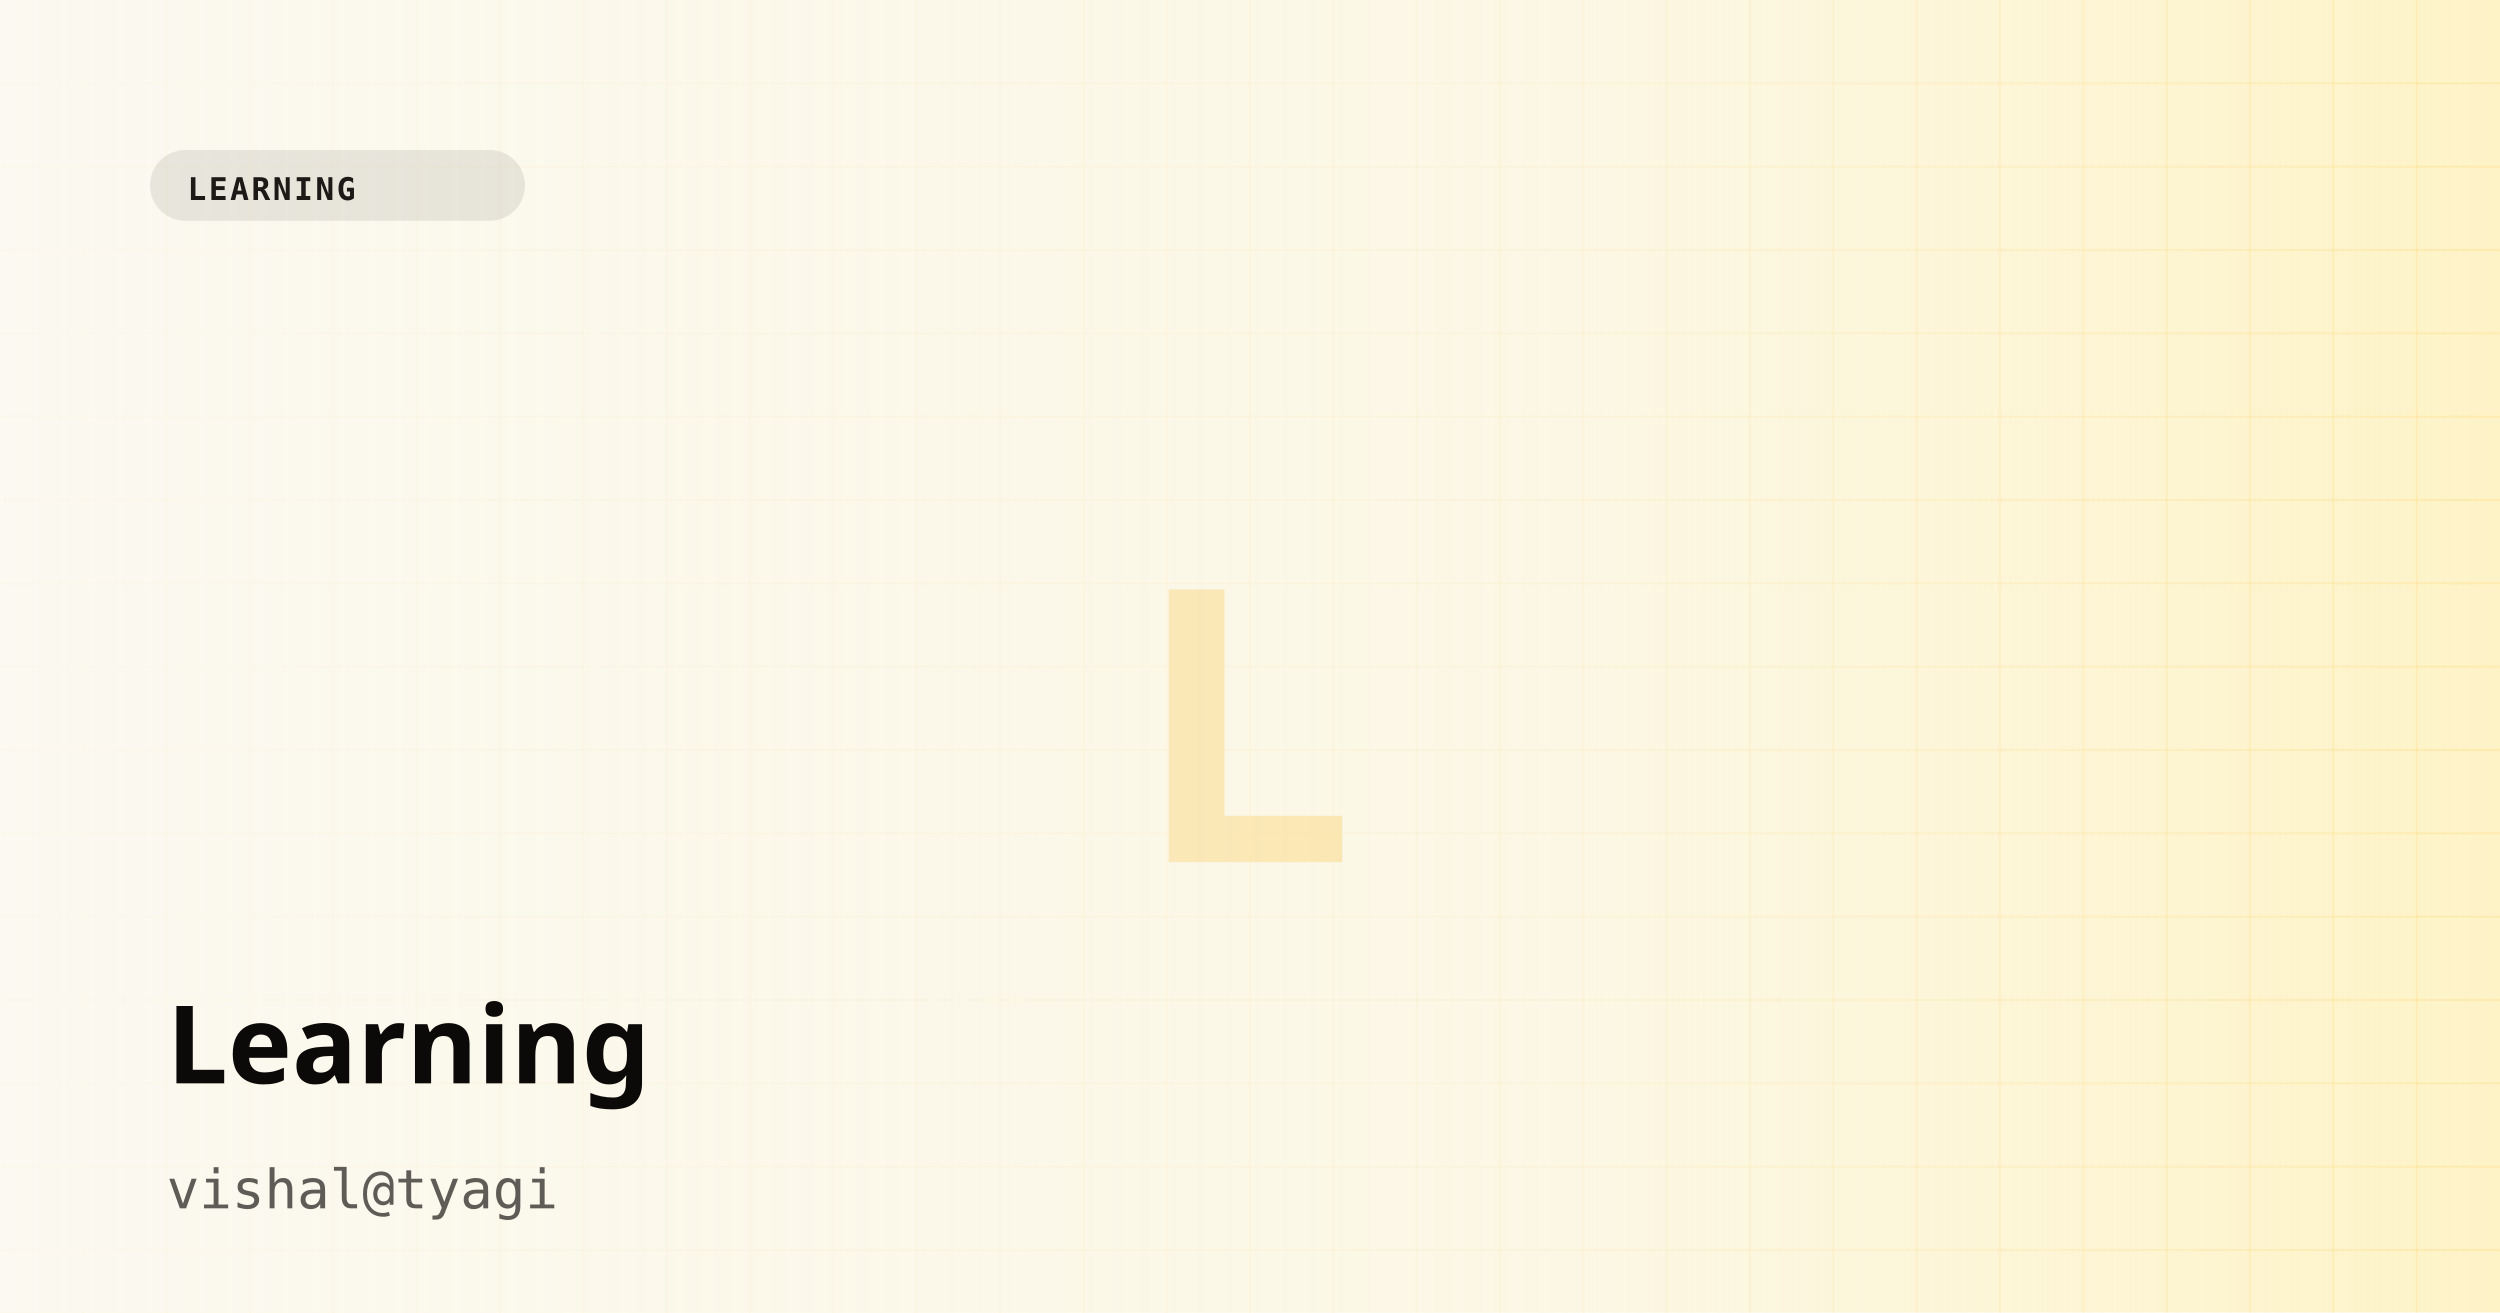
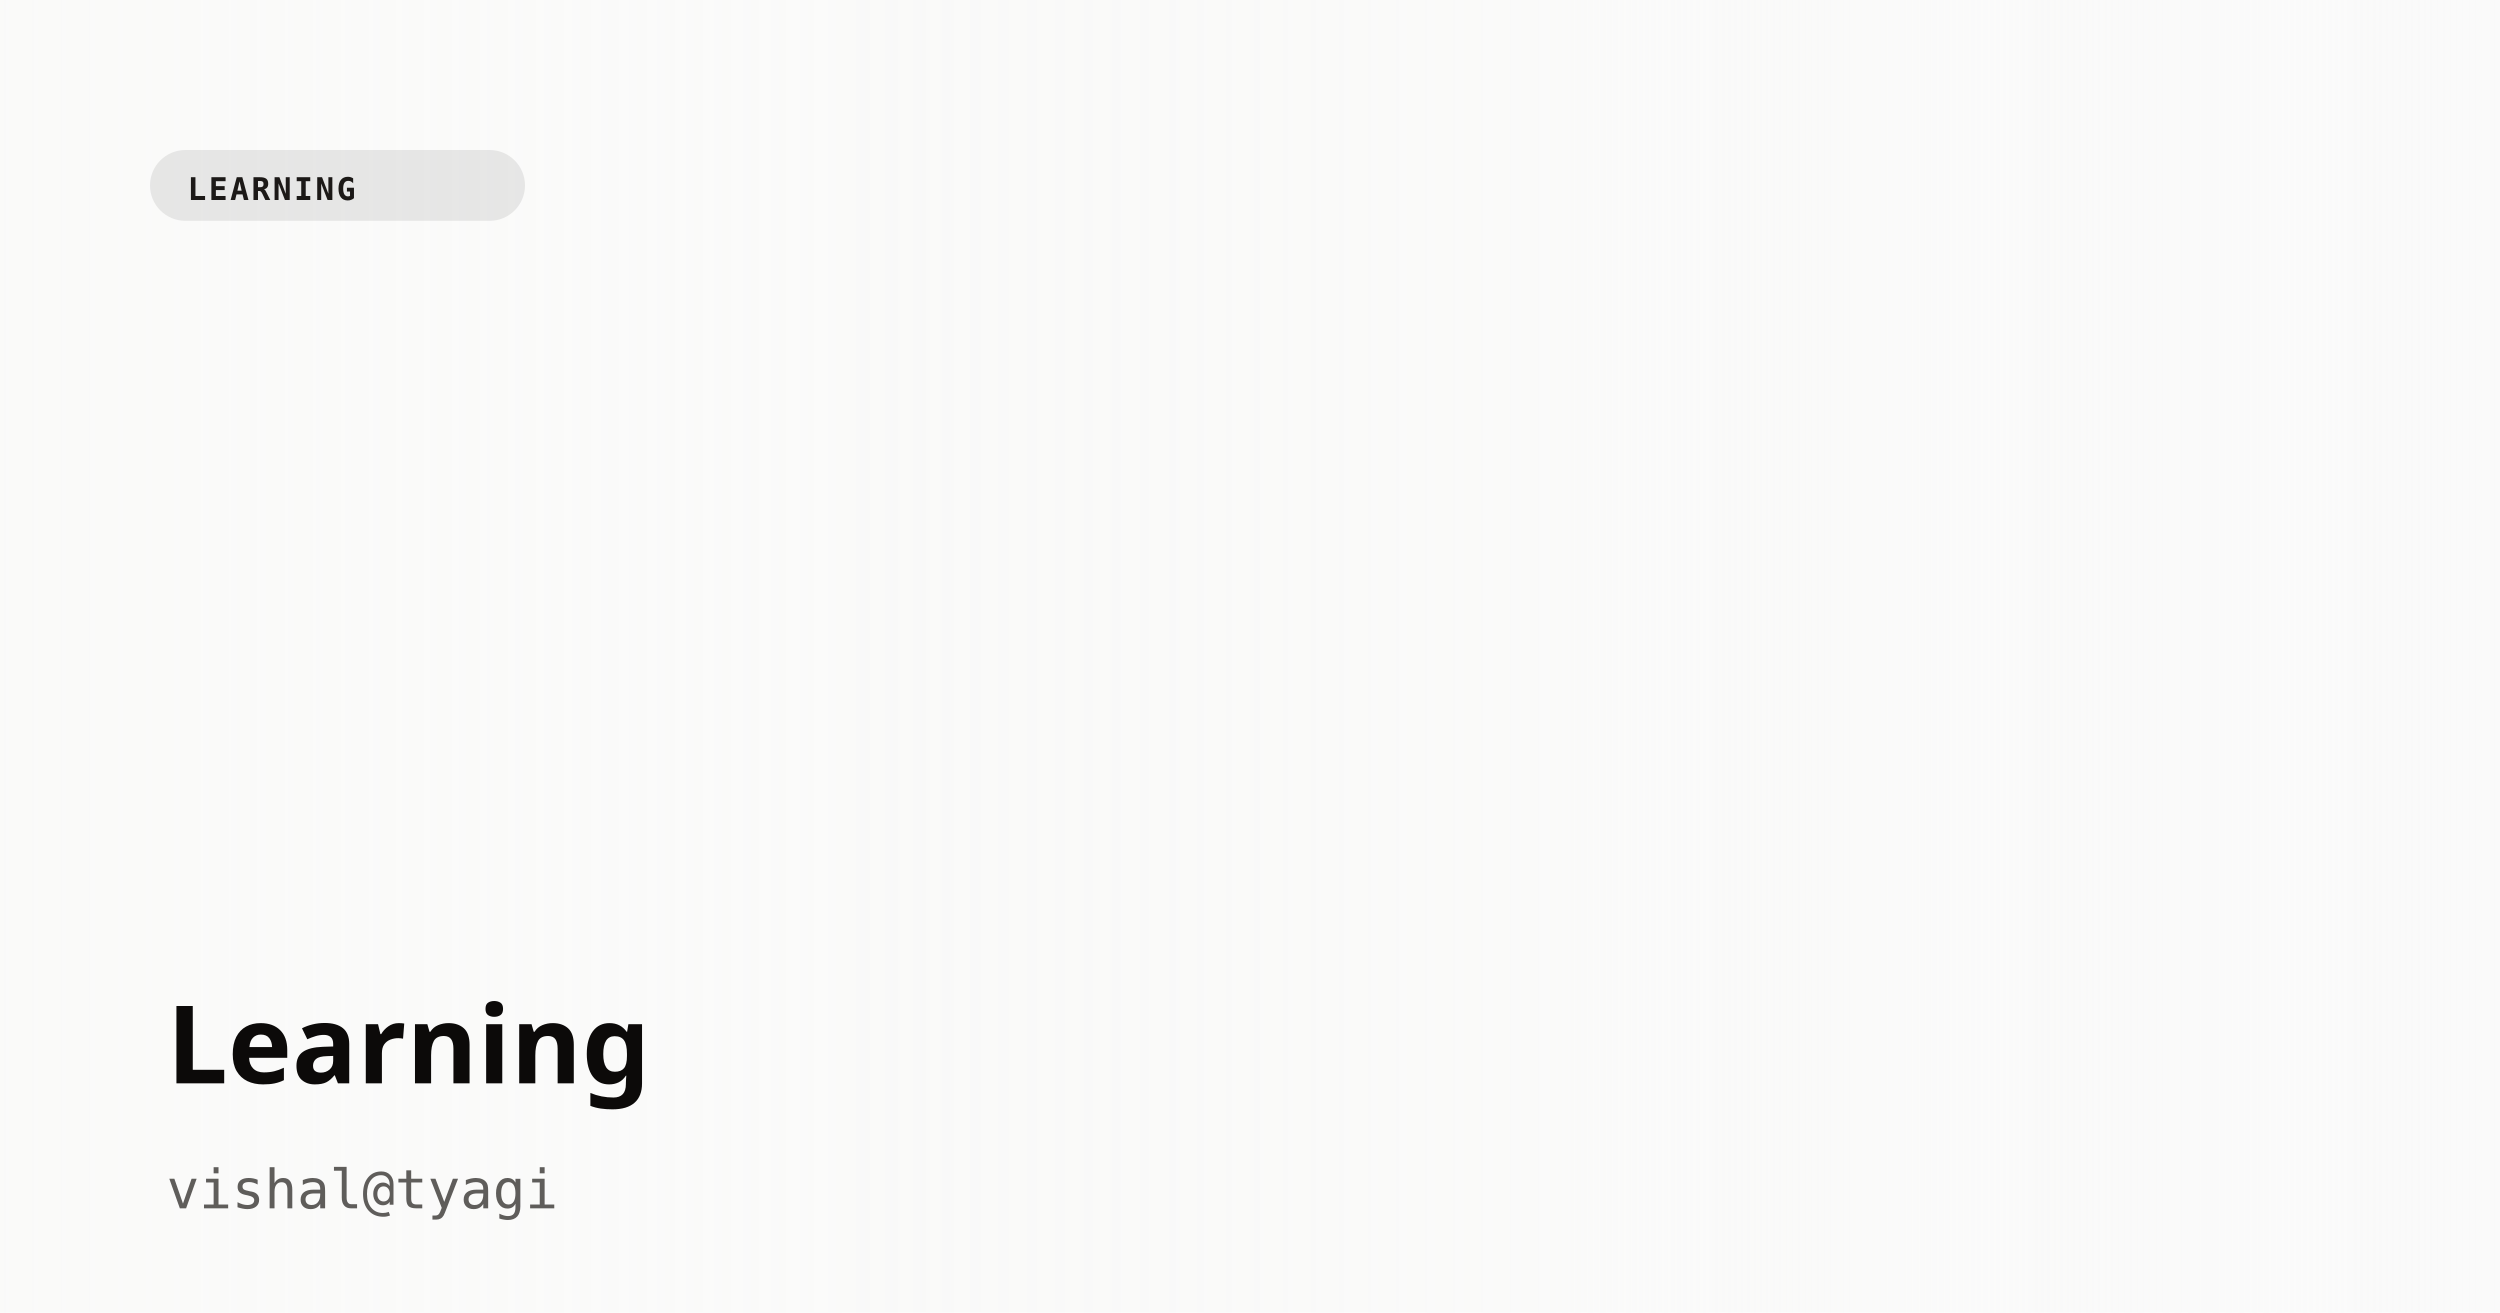
<svg xmlns="http://www.w3.org/2000/svg" width="1200" height="630" viewBox="0 0 1200 630">
  <defs>
    <linearGradient id="learning-scrim" x1="0" y1="0" x2="1" y2="0">
      <stop offset="0%" stop-color="#fafaf9" stop-opacity="0.82" />
      <stop offset="62%" stop-color="#fafaf9" stop-opacity="0.6" />
      <stop offset="100%" stop-color="#fafaf9" stop-opacity="0" />
    </linearGradient>
  </defs>
-   <rect width="1200" height="630" fill="#fef3c7" />
-   <g>
-     <line x1="40" y1="0" x2="40" y2="630" stroke="#fbbf24" stroke-width="1" opacity="0.15" />
-     <line x1="80" y1="0" x2="80" y2="630" stroke="#fbbf24" stroke-width="1" opacity="0.15" />
-     <line x1="120" y1="0" x2="120" y2="630" stroke="#fbbf24" stroke-width="1" opacity="0.15" />
-     <line x1="160" y1="0" x2="160" y2="630" stroke="#fbbf24" stroke-width="1" opacity="0.15" />
-     <line x1="200" y1="0" x2="200" y2="630" stroke="#fbbf24" stroke-width="1" opacity="0.15" />
-     <line x1="240" y1="0" x2="240" y2="630" stroke="#fbbf24" stroke-width="1" opacity="0.15" />
-     <line x1="280" y1="0" x2="280" y2="630" stroke="#fbbf24" stroke-width="1" opacity="0.15" />
-     <line x1="320" y1="0" x2="320" y2="630" stroke="#fbbf24" stroke-width="1" opacity="0.15" />
-     <line x1="360" y1="0" x2="360" y2="630" stroke="#fbbf24" stroke-width="1" opacity="0.15" />
-     <line x1="400" y1="0" x2="400" y2="630" stroke="#fbbf24" stroke-width="1" opacity="0.15" />
-     <line x1="440" y1="0" x2="440" y2="630" stroke="#fbbf24" stroke-width="1" opacity="0.15" />
-     <line x1="480" y1="0" x2="480" y2="630" stroke="#fbbf24" stroke-width="1" opacity="0.15" />
-     <line x1="520" y1="0" x2="520" y2="630" stroke="#fbbf24" stroke-width="1" opacity="0.15" />
-     <line x1="560" y1="0" x2="560" y2="630" stroke="#fbbf24" stroke-width="1" opacity="0.15" />
-     <line x1="600" y1="0" x2="600" y2="630" stroke="#fbbf24" stroke-width="1" opacity="0.15" />
-     <line x1="640" y1="0" x2="640" y2="630" stroke="#fbbf24" stroke-width="1" opacity="0.15" />
-     <line x1="680" y1="0" x2="680" y2="630" stroke="#fbbf24" stroke-width="1" opacity="0.15" />
-     <line x1="720" y1="0" x2="720" y2="630" stroke="#fbbf24" stroke-width="1" opacity="0.15" />
-     <line x1="760" y1="0" x2="760" y2="630" stroke="#fbbf24" stroke-width="1" opacity="0.15" />
-     <line x1="800" y1="0" x2="800" y2="630" stroke="#fbbf24" stroke-width="1" opacity="0.15" />
-     <line x1="840" y1="0" x2="840" y2="630" stroke="#fbbf24" stroke-width="1" opacity="0.15" />
-     <line x1="880" y1="0" x2="880" y2="630" stroke="#fbbf24" stroke-width="1" opacity="0.15" />
-     <line x1="920" y1="0" x2="920" y2="630" stroke="#fbbf24" stroke-width="1" opacity="0.15" />
-     <line x1="960" y1="0" x2="960" y2="630" stroke="#fbbf24" stroke-width="1" opacity="0.15" />
-     <line x1="1000" y1="0" x2="1000" y2="630" stroke="#fbbf24" stroke-width="1" opacity="0.15" />
-     <line x1="1040" y1="0" x2="1040" y2="630" stroke="#fbbf24" stroke-width="1" opacity="0.15" />
-     <line x1="1080" y1="0" x2="1080" y2="630" stroke="#fbbf24" stroke-width="1" opacity="0.15" />
-     <line x1="1120" y1="0" x2="1120" y2="630" stroke="#fbbf24" stroke-width="1" opacity="0.15" />
-     <line x1="1160" y1="0" x2="1160" y2="630" stroke="#fbbf24" stroke-width="1" opacity="0.15" />
-     <line x1="0" y1="40" x2="1200" y2="40" stroke="#fbbf24" stroke-width="1" opacity="0.15" />
-     <line x1="0" y1="80" x2="1200" y2="80" stroke="#fbbf24" stroke-width="1" opacity="0.15" />
-     <line x1="0" y1="120" x2="1200" y2="120" stroke="#fbbf24" stroke-width="1" opacity="0.15" />
-     <line x1="0" y1="160" x2="1200" y2="160" stroke="#fbbf24" stroke-width="1" opacity="0.15" />
-     <line x1="0" y1="200" x2="1200" y2="200" stroke="#fbbf24" stroke-width="1" opacity="0.15" />
-     <line x1="0" y1="240" x2="1200" y2="240" stroke="#fbbf24" stroke-width="1" opacity="0.15" />
-     <line x1="0" y1="280" x2="1200" y2="280" stroke="#fbbf24" stroke-width="1" opacity="0.15" />
-     <line x1="0" y1="320" x2="1200" y2="320" stroke="#fbbf24" stroke-width="1" opacity="0.15" />
-     <line x1="0" y1="360" x2="1200" y2="360" stroke="#fbbf24" stroke-width="1" opacity="0.15" />
-     <line x1="0" y1="400" x2="1200" y2="400" stroke="#fbbf24" stroke-width="1" opacity="0.15" />
-     <line x1="0" y1="440" x2="1200" y2="440" stroke="#fbbf24" stroke-width="1" opacity="0.15" />
-     <line x1="0" y1="480" x2="1200" y2="480" stroke="#fbbf24" stroke-width="1" opacity="0.15" />
-     <line x1="0" y1="520" x2="1200" y2="520" stroke="#fbbf24" stroke-width="1" opacity="0.15" />
-     <line x1="0" y1="560" x2="1200" y2="560" stroke="#fbbf24" stroke-width="1" opacity="0.15" />
-     <line x1="0" y1="600" x2="1200" y2="600" stroke="#fbbf24" stroke-width="1" opacity="0.15" />
-   </g>
-   <text x="50%" y="55%" dominant-baseline="middle" text-anchor="middle" fill="#fbbf24" font-family="system-ui, -apple-system, sans-serif" font-size="180" font-weight="bold" opacity="0.85">L</text>
+   <rect width="1200" height="630" fill="#fafafa" />
+   <rect width="1200" height="340" fill="#fafafa" />
  <rect width="1200" height="630" fill="url(#learning-scrim)" />
  <rect x="72" y="72" width="180" height="34" rx="17" fill="#0c0a09" fill-opacity="0.08" />
  <text x="90" y="96" font-family="monospace" font-size="15" font-weight="600" letter-spacing="0.08em" fill="#1c1917">LEARNING</text>
  <text font-family="sans-serif" font-size="52" font-weight="700" fill="#0c0a09">
    <tspan x="80" y="520">Learning</tspan>
  </text>
  <text x="80" y="580" font-family="monospace" font-size="26" fill="#1c1917" opacity="0.7">vishal@tyagi</text>
</svg>
